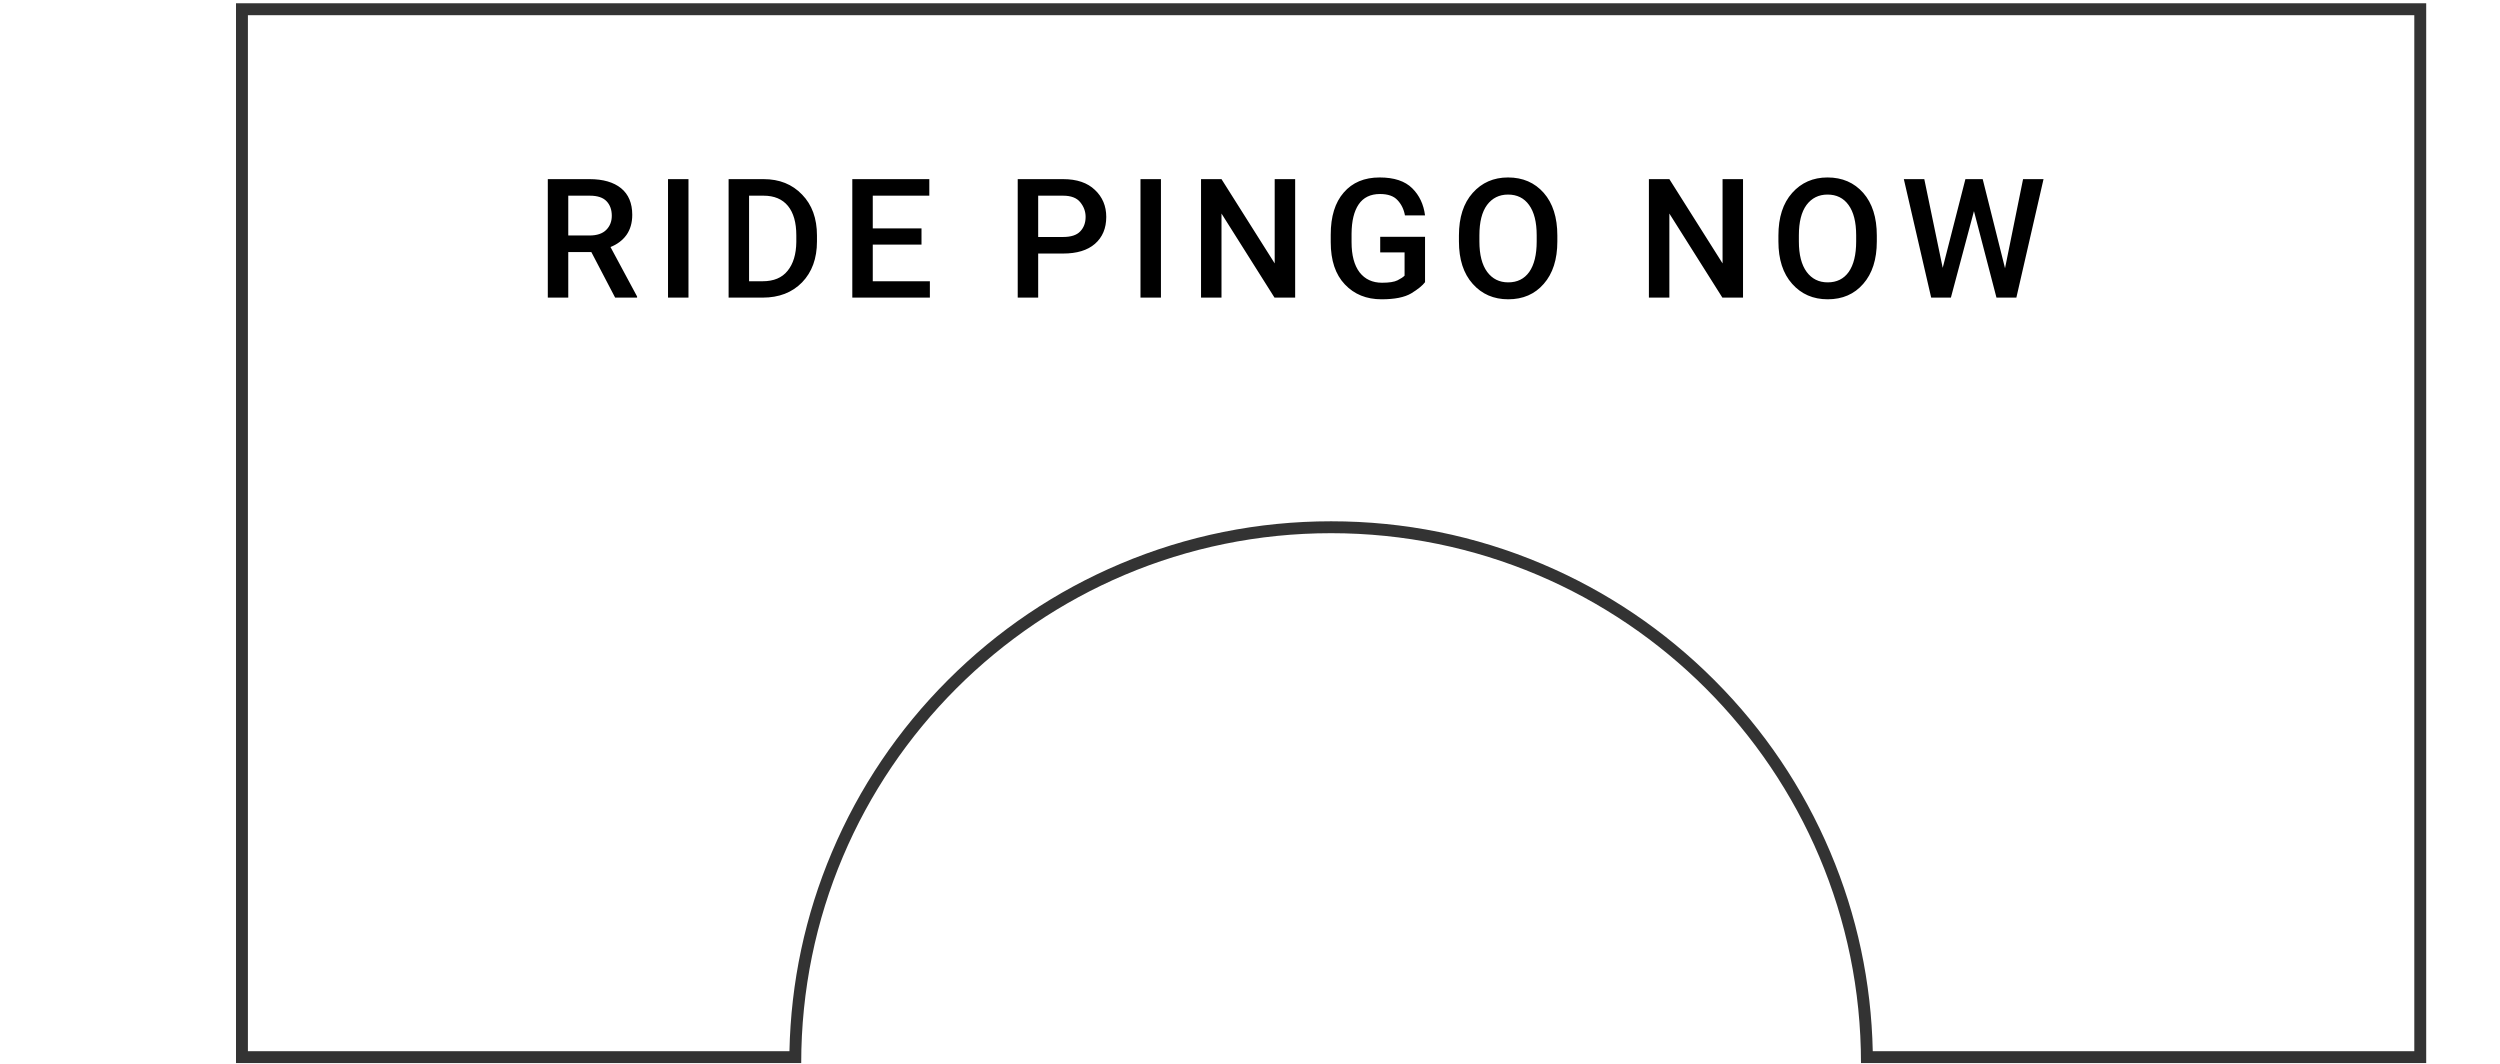
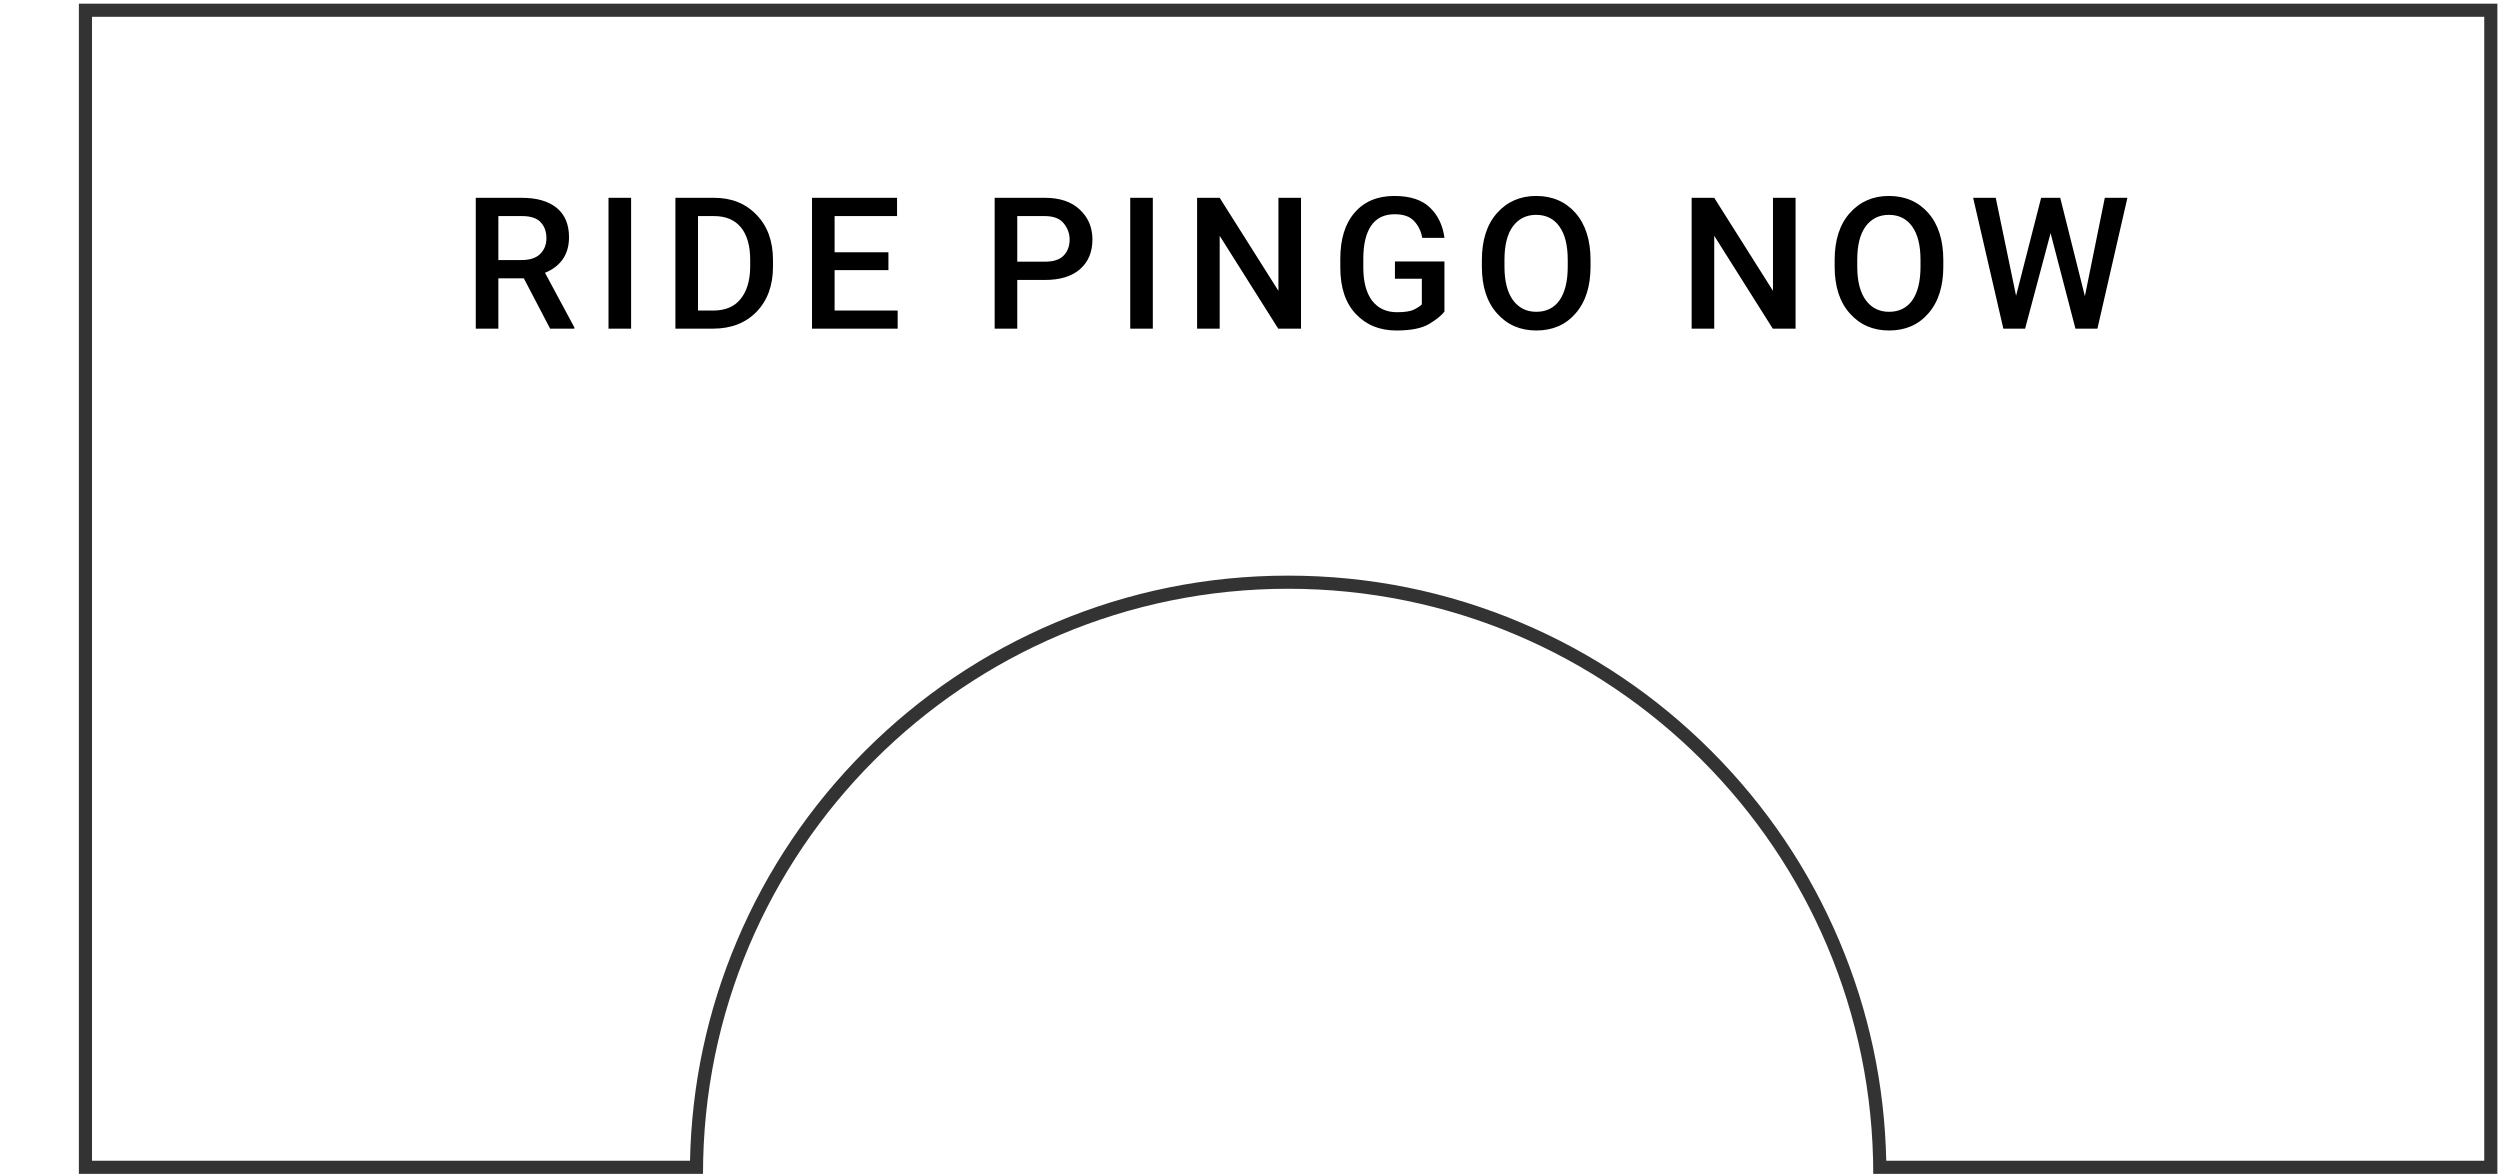
- <svg xmlns="http://www.w3.org/2000/svg" width="210" height="89.299" viewBox="0 0 210 89.299">
+ <svg xmlns="http://www.w3.org/2000/svg" width="190.176" height="89.299" viewBox="0 0 190.176 89.299">
  <defs>
+     <style>
+       .cls-1 {
+         fill: #333;
+       }
+ 
+       .cls-2 {
+         mix-blend-mode: multiply;
+         isolation: isolate;
+       }
+ 
+       .cls-3, .cls-6 {
+         fill: none;
+       }
+ 
+       .cls-4 {
+         clip-path: url(#clip-path);
+       }
+ 
+       .cls-5 {
+         font-size: 14px;
+         font-family: Roboto-Medium, Roboto;
+         font-weight: 500;
+         letter-spacing: 0.089em;
+       }
+ 
+       .cls-6 {
+         stroke-miterlimit: 10;
+       }
+ 
+       .cls-7, .cls-8 {
+         stroke: none;
+       }
+ 
+       .cls-8 {
+         fill: #333;
+       }
+ 
+       .cls-9 {
+         filter: url(#Rectangle);
+       }
+     </style>
    <filter id="Rectangle" x="0" y="16" width="12" height="16.909" filterUnits="userSpaceOnUse">
      <feOffset dy="2" input="SourceAlpha" />
      <feGaussianBlur stdDeviation="2" result="blur" />
      <feFlood flood-opacity="0.2" />
      <feComposite operator="in" in2="blur" />
      <feComposite in="SourceGraphic" />
    </filter>
    <clipPath id="clip-path">
-       <rect id="FAB_Mask" data-name="FAB Mask" width="188" height="40" rx="20" fill="#333" />
+       <rect id="FAB_Mask" data-name="FAB Mask" class="cls-1" width="168" height="40" rx="20" />
    </clipPath>
  </defs>
-   <g id="Group_1140" data-name="Group 1140" transform="translate(-385 -1283)">
-     <g id="Group_1049" data-name="Group 1049" transform="translate(391 1283)">
-       <g id="Container">
-         <g id="Light_Elevation_00dp" data-name="Light 🌕/Elevation/00dp" transform="translate(0)">
-           <g id="Shadow" style="mix-blend-mode: multiply;isolation: isolate">
-             <g transform="matrix(1, 0, 0, 1, -6, 0)" filter="url(#Rectangle)">
-               <path id="Rectangle-2" data-name="Rectangle" d="M0,20Z" transform="translate(6)" fill="#333" />
+   <g id="Group_1150" data-name="Group 1150" transform="translate(-398.824 -1283)">
+     <g id="Group_1140" data-name="Group 1140">
+       <g id="Group_1049" data-name="Group 1049" transform="translate(404.824 1283)">
+         <g id="Container" transform="translate(0)">
+           <g id="Light_Elevation_00dp" data-name="Light 🌕/Elevation/00dp" transform="translate(0 20)">
+             <g id="Shadow" class="cls-2">
+               <g class="cls-9" transform="matrix(1, 0, 0, 1, -6, -20)">
+                 <path id="Rectangle-2" data-name="Rectangle" class="cls-1" d="M0,20Z" transform="translate(6)" />
+               </g>
            </g>
          </g>
+           <rect id="_FAB_Color" data-name="🎨 FAB Color" class="cls-3" width="184" height="40" transform="translate(0.176)" />
        </g>
-         <rect id="_FAB_Color" data-name="🎨 FAB Color" width="204" height="40" fill="none" />
+         <text id="_Label" data-name="↳ ✏️ Label" class="cls-5" transform="translate(29.176 25)">
+           <tspan x="0" y="0">RIDE PINGO NOW</tspan>
+         </text>
      </g>
-       <text id="_Label" data-name="↳ ✏️ Label" transform="translate(39 25)" font-size="14" font-family="Roboto-Medium, Roboto" font-weight="500" letter-spacing="0.089em">
-         <tspan x="0" y="0">RIDE PINGO NOW</tspan>
-       </text>
-     </g>
-     <g id="Group_1052" data-name="Group 1052" transform="translate(37 251)">
-       <g id="Path_1841" data-name="Path 1841" transform="translate(-214.873 489.41)" fill="none" stroke-miterlimit="10">
-         <path d="M582.7,542.867v89.022h47.478a44.511,44.511,0,0,1,44.51-44.511h0A44.511,44.511,0,0,1,719.2,631.889h47.478V542.867Z" stroke="none" />
-         <path d="M 583.697 543.867 L 583.697 630.889 L 629.186 630.889 C 629.309 625.098 630.507 619.48 632.752 614.174 C 635.044 608.754 638.325 603.887 642.505 599.708 C 646.684 595.528 651.551 592.247 656.97 589.955 C 662.582 587.581 668.542 586.378 674.685 586.378 C 680.829 586.378 686.789 587.581 692.4 589.955 C 697.82 592.247 702.687 595.528 706.866 599.708 C 711.046 603.887 714.327 608.754 716.619 614.174 C 718.864 619.48 720.062 625.098 720.185 630.889 L 765.674 630.889 L 765.674 543.867 L 583.697 543.867 M 582.697 542.867 L 766.674 542.867 L 766.674 631.889 L 719.196 631.889 C 719.196 607.306 699.268 587.378 674.685 587.378 C 650.103 587.378 630.175 607.306 630.175 631.889 L 582.697 631.889 L 582.697 542.867 Z" stroke="none" fill="#333" />
+       <g id="Group_1052" data-name="Group 1052" transform="translate(37 251)">
+         <g id="Path_1841" data-name="Path 1841" class="cls-6" transform="translate(-214.873 489.41)">
+           <path class="cls-7" d="M582.7,542.867v89.022h47.478a44.511,44.511,0,0,1,44.51-44.511h0A44.511,44.511,0,0,1,719.2,631.889h47.478V542.867Z" />
+           <path class="cls-8" d="M 583.697 543.867 L 583.697 630.889 L 629.186 630.889 C 629.309 625.098 630.507 619.48 632.752 614.174 C 635.044 608.754 638.325 603.887 642.505 599.708 C 646.684 595.528 651.551 592.247 656.97 589.955 C 662.582 587.581 668.542 586.378 674.685 586.378 C 680.829 586.378 686.789 587.581 692.4 589.955 C 697.82 592.247 702.687 595.528 706.866 599.708 C 711.046 603.887 714.327 608.754 716.619 614.174 C 718.864 619.48 720.062 625.098 720.185 630.889 L 765.674 630.889 L 765.674 543.867 L 583.697 543.867 M 582.697 542.867 L 766.674 542.867 L 766.674 631.889 L 719.196 631.889 C 719.196 607.306 699.268 587.378 674.685 587.378 C 650.103 587.378 630.175 607.306 630.175 631.889 L 582.697 631.889 L 582.697 542.867 Z" />
+         </g>
      </g>
    </g>
  </g>
</svg>
